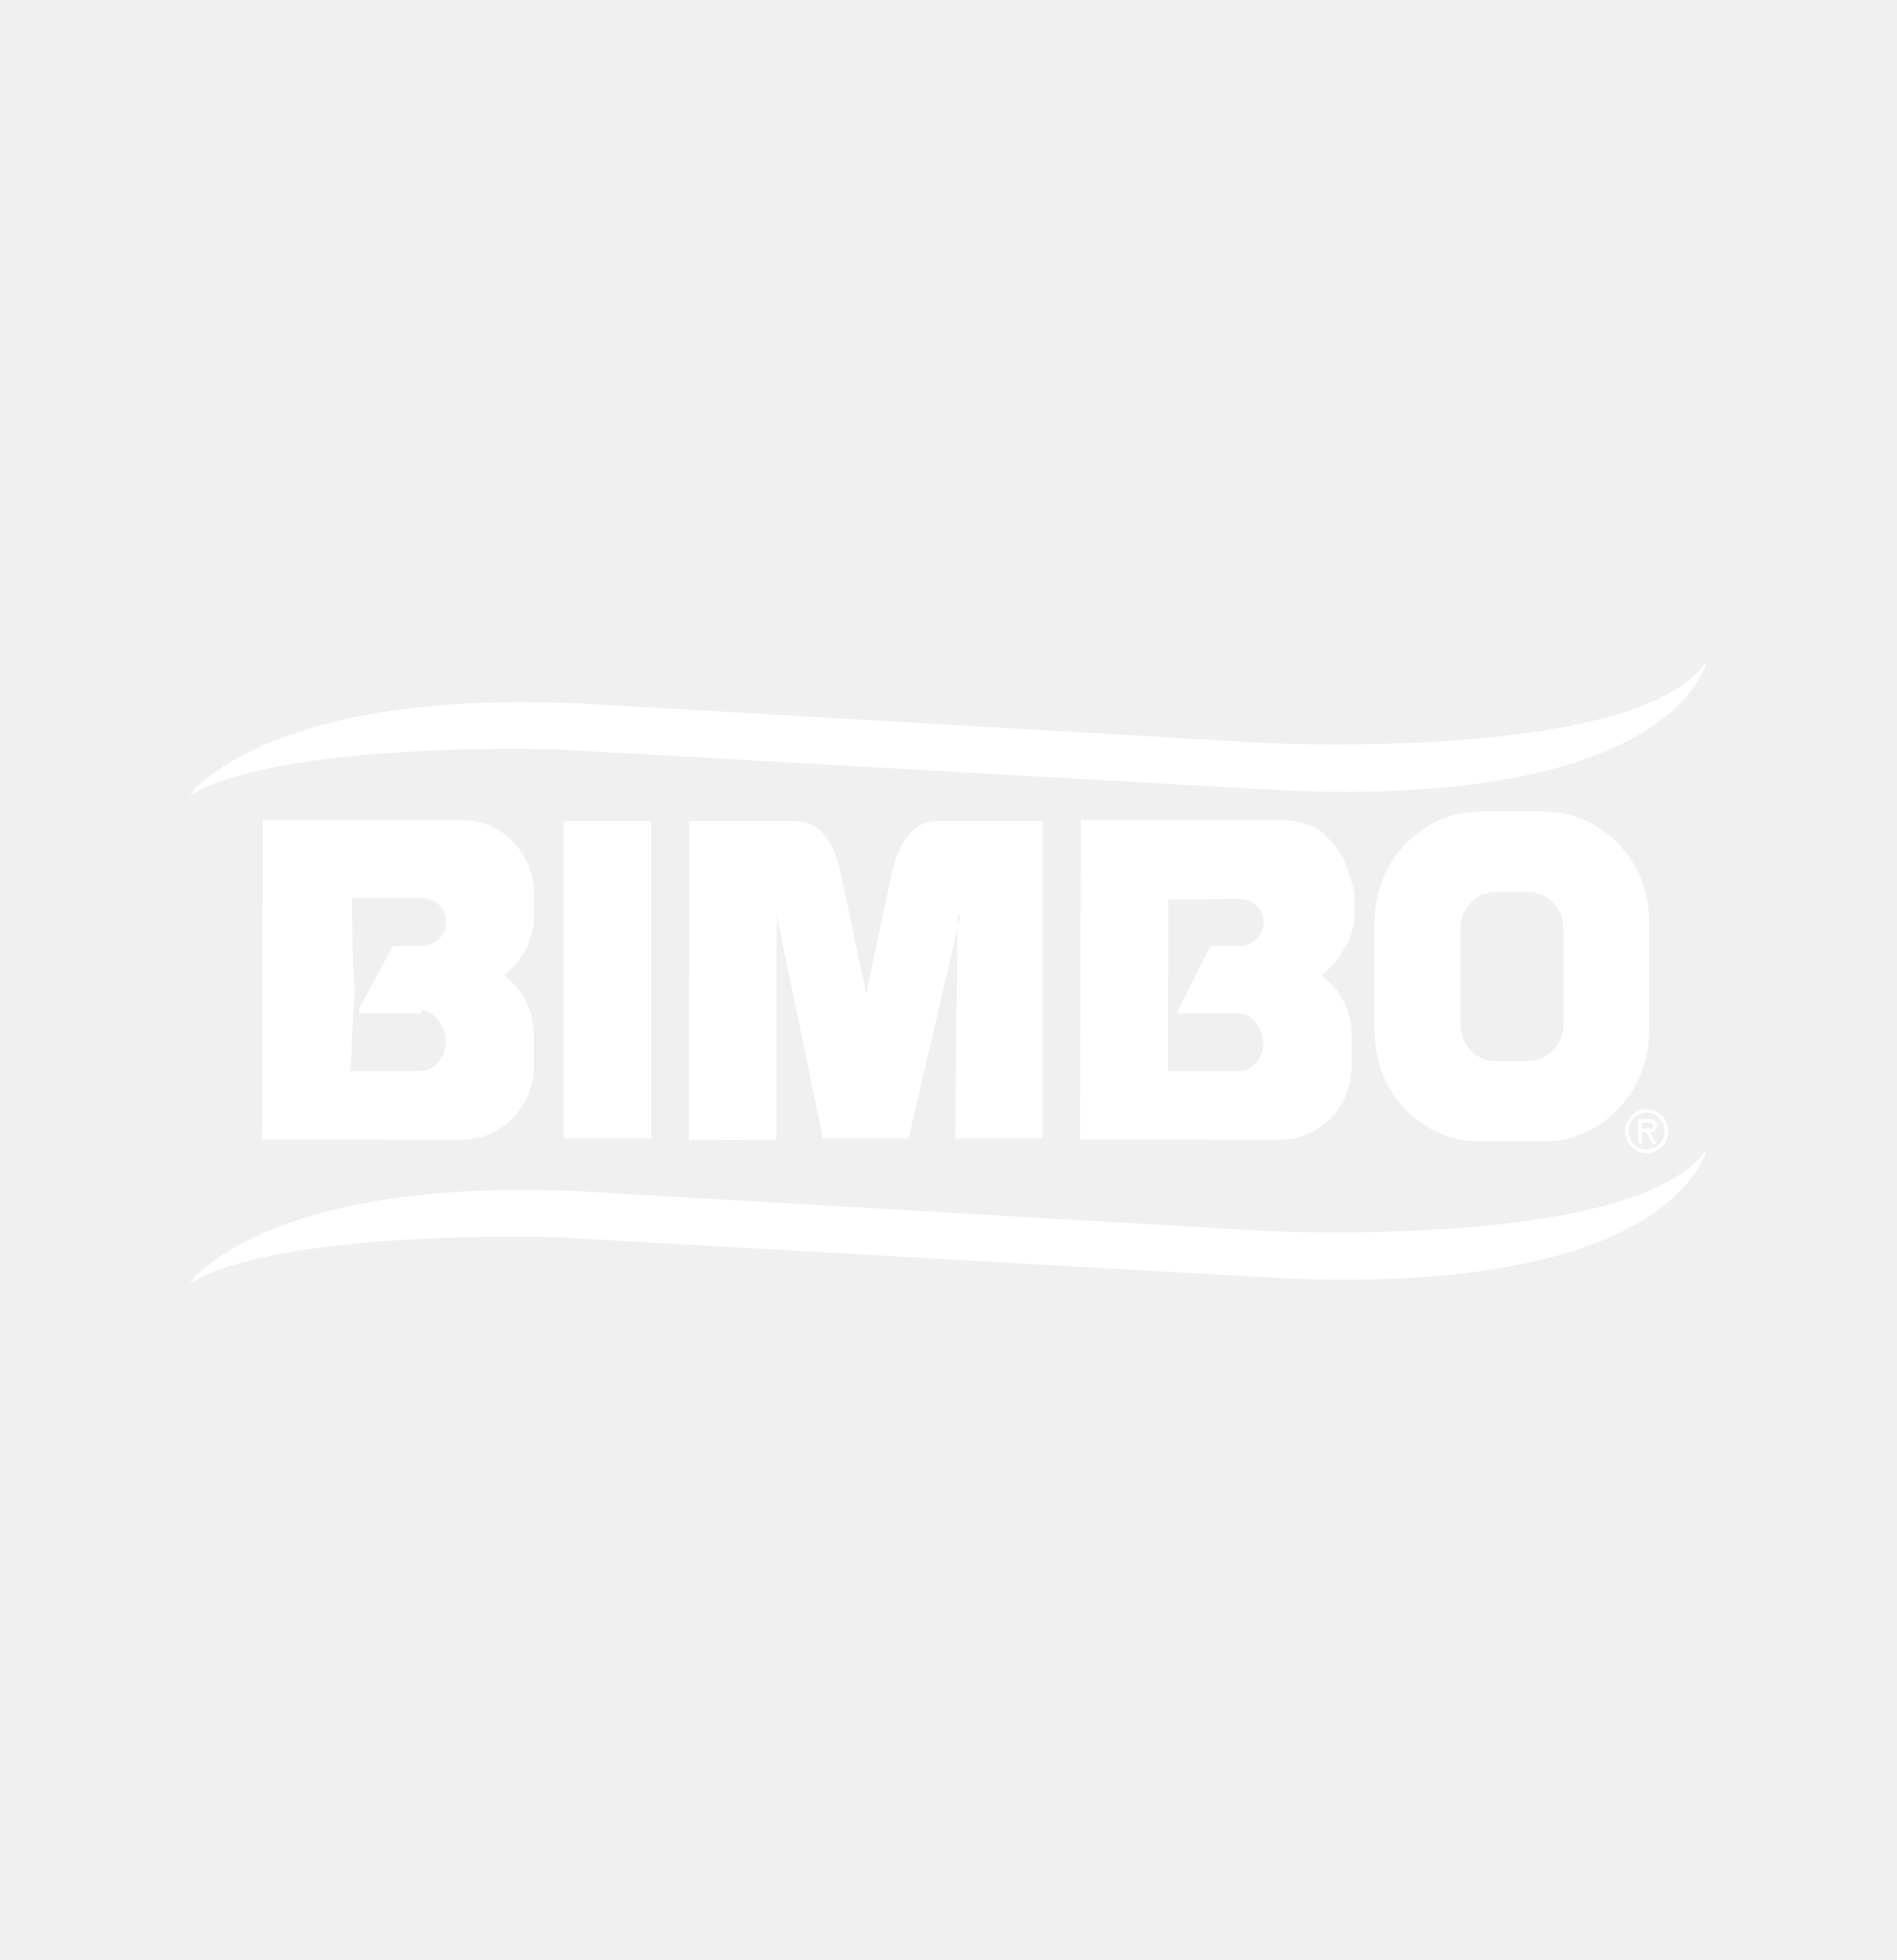
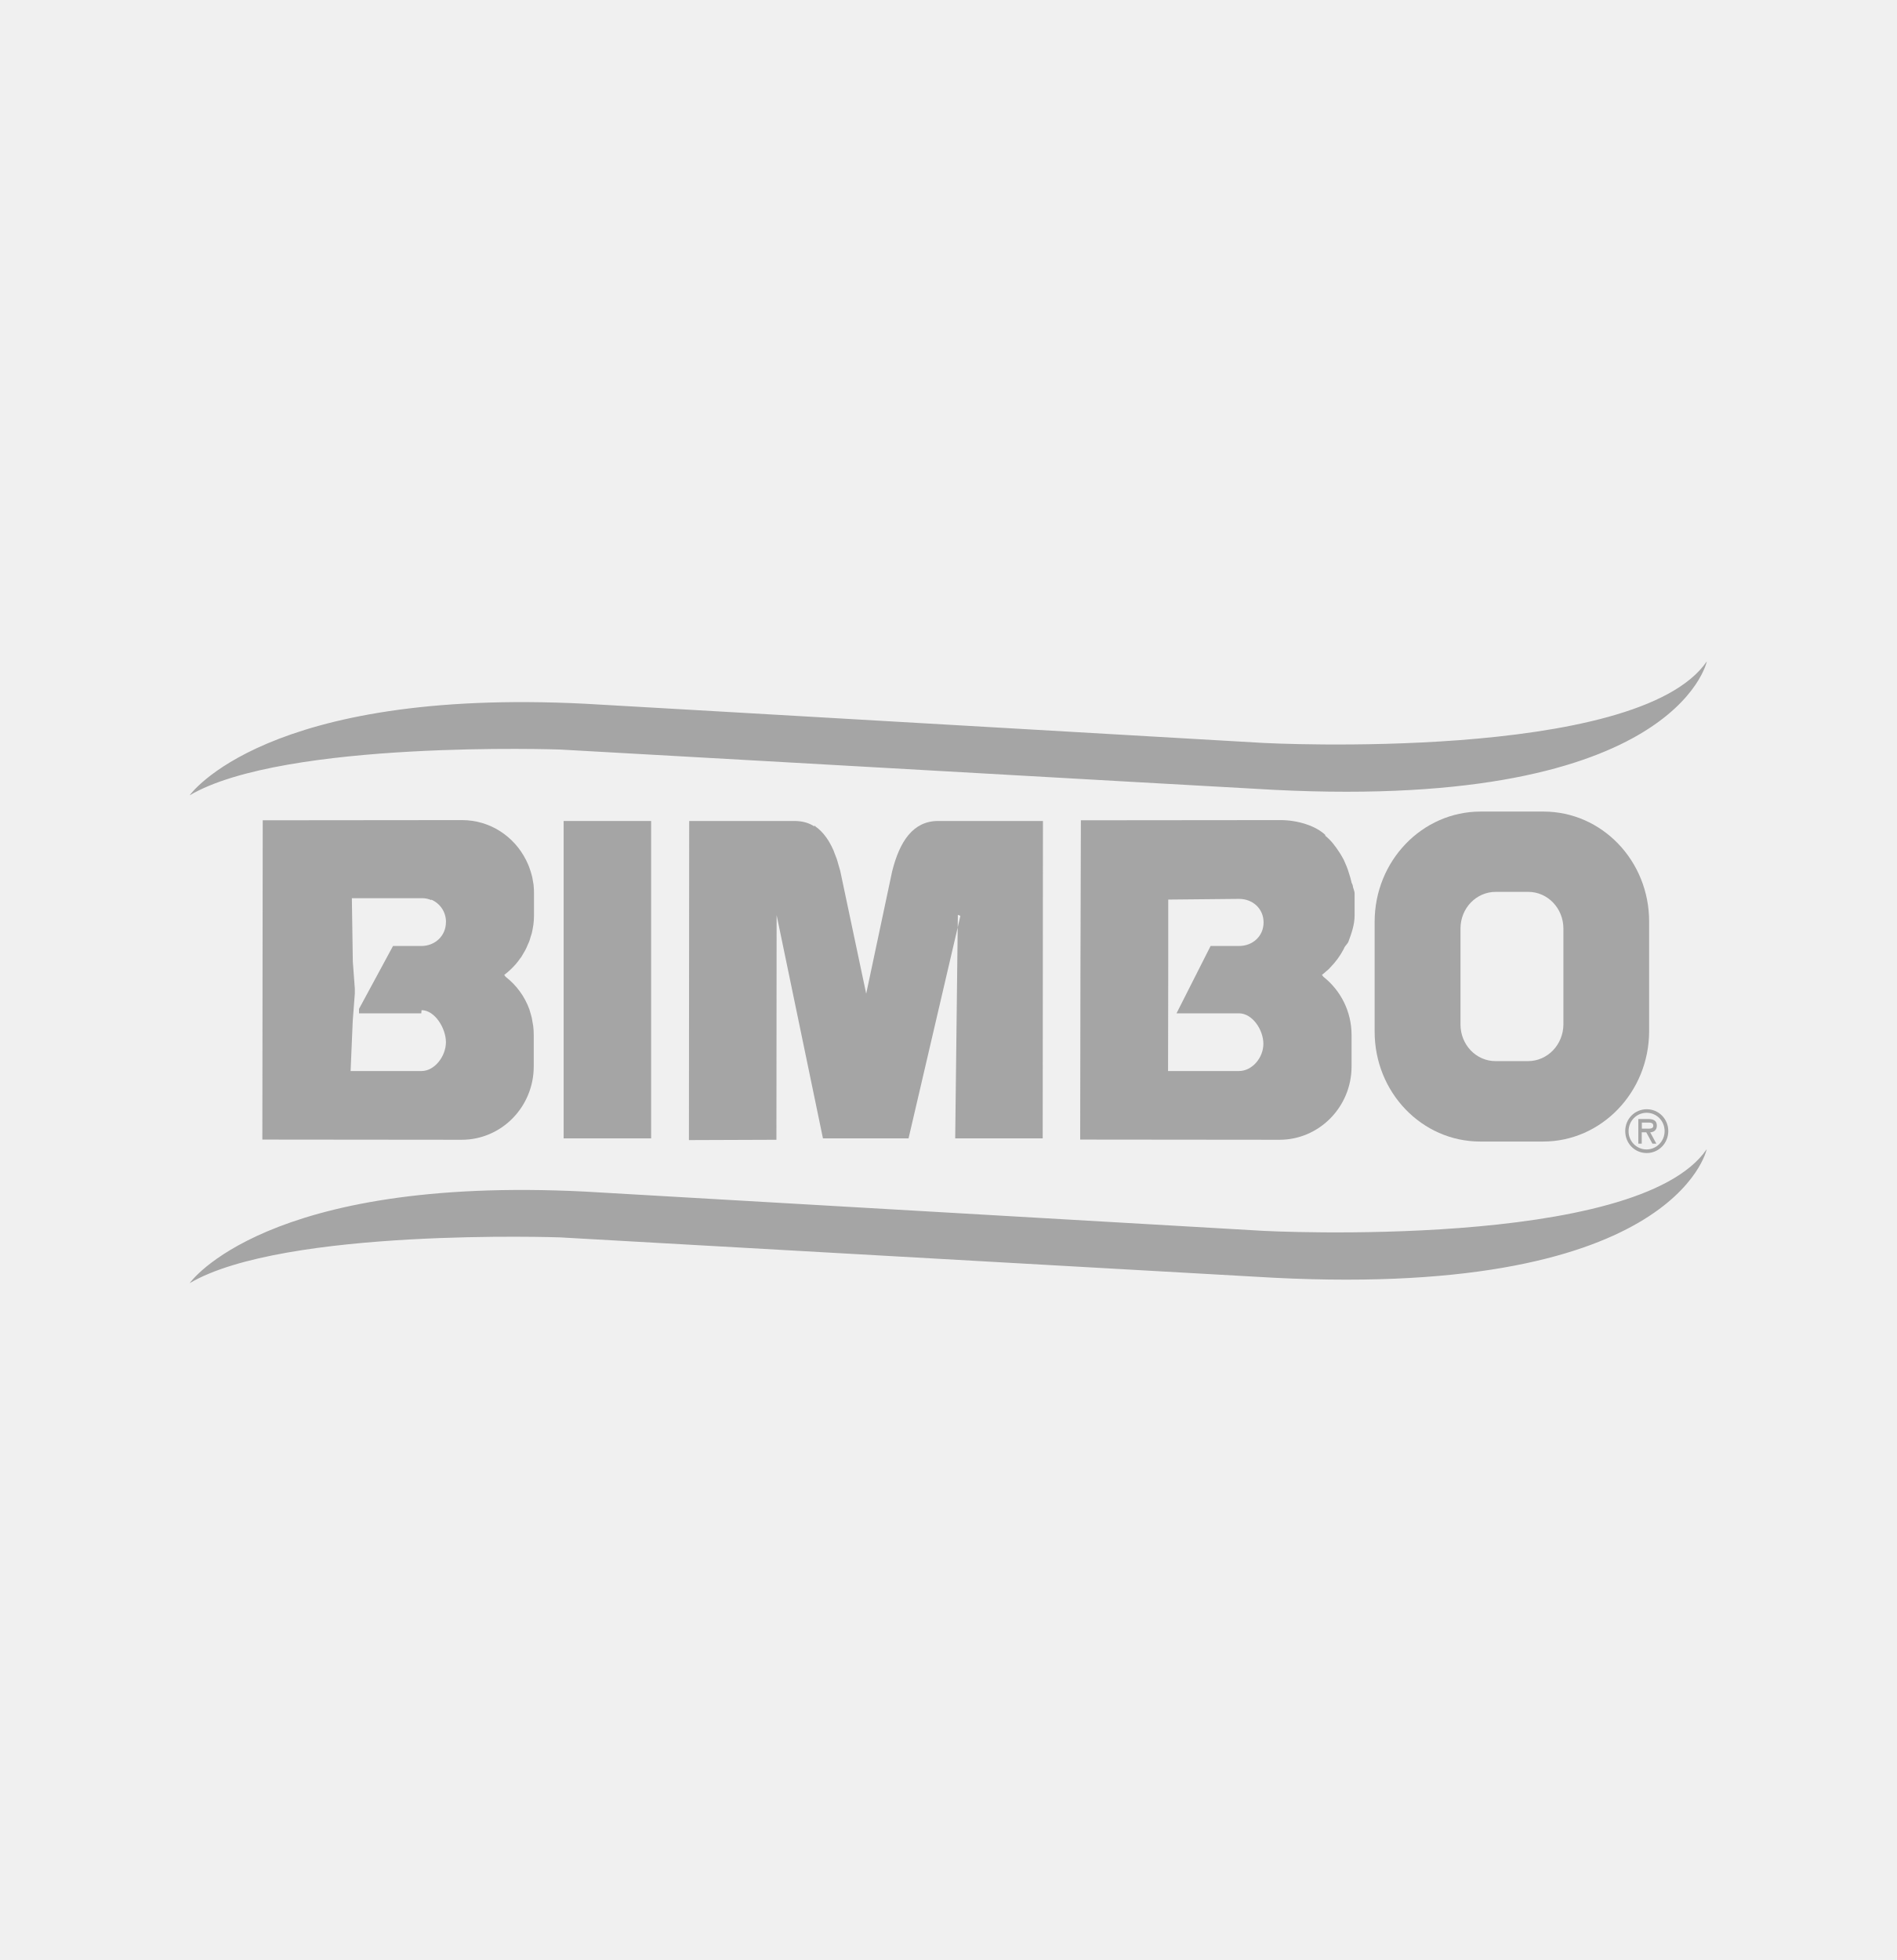
<svg xmlns="http://www.w3.org/2000/svg" width="30" height="31" viewBox="0 0 30 31" fill="none">
-   <path fill-rule="evenodd" clip-rule="evenodd" d="M24.416 12.836C25.34 12.836 26.089 13.615 26.087 14.578V16.313C26.084 17.274 25.333 18.055 24.41 18.055H23.416C22.491 18.055 21.743 17.276 21.745 16.313V14.578C21.746 13.616 22.496 12.836 23.422 12.836H24.414H24.416ZM23.661 14.106C23.352 14.106 23.103 14.364 23.103 14.687V16.203C23.103 16.523 23.349 16.783 23.658 16.783H24.171C24.48 16.783 24.729 16.523 24.73 16.203V14.687C24.73 14.366 24.483 14.106 24.174 14.106H23.663H23.661Z" fill="white" />
-   <path fill-rule="evenodd" clip-rule="evenodd" d="M7.974 15.422C7.974 15.422 7.977 15.42 7.977 15.419C8.044 15.368 8.105 15.311 8.16 15.248C8.163 15.245 8.166 15.242 8.167 15.239C8.188 15.215 8.207 15.189 8.225 15.163C8.233 15.152 8.242 15.143 8.248 15.133C8.262 15.111 8.274 15.088 8.287 15.066C8.296 15.049 8.307 15.034 8.316 15.015C8.327 14.994 8.336 14.971 8.345 14.95C8.354 14.93 8.363 14.912 8.371 14.892C8.38 14.867 8.388 14.839 8.395 14.813C8.4 14.795 8.408 14.778 8.412 14.761C8.421 14.722 8.429 14.681 8.435 14.64C8.435 14.634 8.436 14.629 8.438 14.623C8.444 14.576 8.447 14.529 8.447 14.48V14.132C8.447 14.088 8.446 14.045 8.441 14.002C8.441 13.99 8.438 13.978 8.435 13.964C8.43 13.934 8.426 13.904 8.42 13.875C8.417 13.861 8.414 13.849 8.409 13.835C8.401 13.806 8.394 13.777 8.383 13.75C8.379 13.738 8.376 13.727 8.371 13.715C8.36 13.685 8.347 13.656 8.333 13.627C8.33 13.619 8.325 13.612 8.322 13.604C8.134 13.228 7.752 12.971 7.309 12.971L4.156 12.974L4.153 15.441L4.15 18.024L7.303 18.027C7.933 18.027 8.443 17.507 8.443 16.867V16.371C8.443 16.324 8.441 16.276 8.435 16.231C8.43 16.196 8.424 16.161 8.417 16.126C8.415 16.117 8.414 16.106 8.412 16.097C8.401 16.054 8.389 16.013 8.376 15.972C8.376 15.972 8.376 15.971 8.376 15.969C8.301 15.761 8.169 15.581 7.998 15.449C7.991 15.44 7.985 15.429 7.977 15.42C7.977 15.42 7.974 15.422 7.973 15.423L7.974 15.422ZM7.054 14.585C7.054 14.804 6.879 14.962 6.666 14.962H6.217L5.679 15.957V16.027H6.664C6.664 16.027 6.667 15.977 6.669 15.977C6.88 15.978 7.054 16.266 7.054 16.483C7.054 16.702 6.879 16.94 6.666 16.94H5.546L5.58 16.144L5.613 15.714V15.639L5.581 15.207L5.566 14.206H6.678C6.731 14.206 6.778 14.217 6.824 14.237L6.821 14.228C6.959 14.288 7.055 14.419 7.055 14.584L7.054 14.585Z" fill="white" />
-   <path fill-rule="evenodd" clip-rule="evenodd" d="M14.839 12.985C14.443 12.985 14.23 13.309 14.112 13.784L13.702 15.717L13.292 13.777C13.278 13.726 13.264 13.675 13.249 13.627C13.245 13.612 13.24 13.598 13.235 13.584C13.222 13.546 13.208 13.51 13.194 13.475C13.19 13.464 13.187 13.453 13.182 13.444C13.164 13.403 13.144 13.364 13.123 13.327C13.117 13.315 13.109 13.304 13.102 13.292C13.085 13.265 13.067 13.239 13.048 13.216C13.041 13.207 13.033 13.196 13.025 13.187C13 13.158 12.974 13.131 12.945 13.107C12.937 13.099 12.928 13.094 12.919 13.087C12.905 13.076 12.893 13.066 12.88 13.056C12.88 13.058 12.883 13.069 12.883 13.072C12.793 13.012 12.688 12.985 12.565 12.985H10.902L10.898 18.032L12.282 18.027L12.285 14.473L13.018 18.005H14.372L15.19 14.495V14.483L15.152 14.47L15.109 18.005H16.494L16.498 12.985H14.837H14.839Z" fill="white" />
-   <path d="M10.3 12.985H8.916V18.005H10.3V12.985Z" fill="white" />
-   <path fill-rule="evenodd" clip-rule="evenodd" d="M26.048 17.6C26.203 17.6 26.332 17.726 26.332 17.89C26.332 18.053 26.201 18.18 26.046 18.18C25.891 18.18 25.76 18.053 25.762 17.89C25.762 17.726 25.891 17.6 26.048 17.6ZM26.048 18.237C26.238 18.237 26.389 18.084 26.39 17.89C26.39 17.697 26.239 17.544 26.049 17.544C25.859 17.544 25.709 17.697 25.709 17.89C25.709 18.084 25.858 18.237 26.049 18.237H26.048ZM26.106 17.909C26.157 17.907 26.209 17.878 26.209 17.802C26.209 17.72 26.147 17.699 26.077 17.699H25.916V18.088H25.97V17.909H26.042L26.139 18.088H26.201L26.104 17.909H26.106ZM26.068 17.755C26.113 17.755 26.153 17.758 26.153 17.807C26.153 17.86 26.081 17.851 26.031 17.851H25.972V17.755H26.068Z" fill="white" />
-   <path fill-rule="evenodd" clip-rule="evenodd" d="M20.908 15.422C20.908 15.422 20.91 15.42 20.911 15.419C20.937 15.4 20.961 15.378 20.986 15.356C20.995 15.349 21.004 15.343 21.011 15.335C21.024 15.324 21.034 15.312 21.045 15.3C21.127 15.216 21.198 15.12 21.253 15.015C21.258 15.008 21.261 14.999 21.264 14.99C21.279 14.958 21.319 14.926 21.331 14.892C21.378 14.765 21.428 14.626 21.428 14.48V14.132C21.428 14.089 21.402 14.047 21.398 14.004C21.396 13.987 21.381 13.97 21.378 13.952C21.375 13.928 21.364 13.904 21.36 13.879C21.355 13.861 21.348 13.843 21.343 13.825C21.337 13.802 21.329 13.779 21.322 13.758C21.316 13.741 21.31 13.724 21.303 13.707C21.294 13.683 21.284 13.66 21.273 13.637C21.267 13.624 21.261 13.61 21.255 13.596C21.24 13.567 21.224 13.54 21.208 13.513C21.203 13.507 21.2 13.499 21.195 13.493C21.125 13.385 21.057 13.291 20.957 13.213H20.972C20.82 13.061 20.523 12.971 20.26 12.971L17.098 12.974L17.092 15.441L17.087 18.024L20.24 18.027C20.869 18.027 21.38 17.507 21.38 16.867V16.371C21.38 15.995 21.205 15.662 20.934 15.449C20.928 15.44 20.92 15.429 20.913 15.42C20.913 15.42 20.91 15.422 20.908 15.423V15.422ZM19.598 14.962H19.15L18.611 16.027H19.598C19.813 16.027 19.985 16.29 19.985 16.509C19.985 16.728 19.81 16.94 19.597 16.94H18.477L18.48 15.247V14.228L19.601 14.217C19.816 14.217 19.989 14.372 19.988 14.59C19.988 14.809 19.814 14.962 19.6 14.962H19.598Z" fill="white" />
-   <path fill-rule="evenodd" clip-rule="evenodd" d="M19.994 19.468L9.261 18.847C4.193 18.59 3 20.295 3 20.295C4.491 19.416 8.862 19.571 8.862 19.571L19.843 20.192C26.501 20.606 26.998 18.176 26.998 18.176C25.905 19.778 19.992 19.468 19.992 19.468H19.994Z" fill="white" />
-   <path fill-rule="evenodd" clip-rule="evenodd" d="M8.862 11.855L12.095 12.037L17.797 12.36L19.845 12.475C26.503 12.889 27 10.46 27 10.46C25.906 12.062 19.994 11.751 19.994 11.751L18.663 11.674L11.299 11.248L9.262 11.131C4.193 10.874 3 12.579 3 12.579C4.491 11.701 8.862 11.855 8.862 11.855Z" fill="white" />
+   <path fill-rule="evenodd" clip-rule="evenodd" d="M24.416 12.836C25.34 12.836 26.089 13.615 26.087 14.578V16.313C26.084 17.274 25.333 18.055 24.41 18.055H23.416C22.491 18.055 21.743 17.276 21.745 16.313V14.578C21.746 13.616 22.496 12.836 23.422 12.836H24.414H24.416ZM23.661 14.106C23.352 14.106 23.103 14.364 23.103 14.687V16.203C23.103 16.523 23.349 16.783 23.658 16.783H24.171C24.48 16.783 24.729 16.523 24.731 16.203V14.687C24.731 14.366 24.483 14.106 24.174 14.106H23.663H23.661Z" fill="#A5A5A5" />
+   <path fill-rule="evenodd" clip-rule="evenodd" d="M7.974 15.422C7.974 15.422 7.977 15.42 7.977 15.419C8.044 15.368 8.105 15.311 8.16 15.248C8.163 15.245 8.166 15.242 8.167 15.239C8.188 15.215 8.207 15.189 8.225 15.163C8.233 15.152 8.242 15.143 8.248 15.133C8.262 15.111 8.274 15.088 8.287 15.066C8.296 15.049 8.307 15.034 8.316 15.015C8.327 14.994 8.336 14.971 8.345 14.95C8.354 14.93 8.363 14.912 8.371 14.892C8.38 14.867 8.388 14.839 8.395 14.813C8.4 14.795 8.408 14.778 8.412 14.761C8.421 14.722 8.429 14.681 8.435 14.64C8.435 14.634 8.436 14.629 8.438 14.623C8.444 14.576 8.447 14.529 8.447 14.48V14.132C8.447 14.088 8.446 14.045 8.441 14.002C8.441 13.99 8.438 13.978 8.435 13.964C8.43 13.934 8.426 13.904 8.42 13.875C8.417 13.861 8.414 13.849 8.409 13.835C8.401 13.806 8.394 13.777 8.383 13.75C8.379 13.738 8.376 13.727 8.371 13.715C8.36 13.685 8.347 13.656 8.333 13.627C8.33 13.619 8.325 13.612 8.322 13.604C8.134 13.228 7.752 12.971 7.309 12.971L4.156 12.974L4.153 15.441L4.15 18.024L7.303 18.027C7.933 18.027 8.443 17.507 8.443 16.867V16.371C8.443 16.324 8.441 16.276 8.435 16.231C8.43 16.196 8.424 16.161 8.417 16.126C8.415 16.117 8.414 16.106 8.412 16.097C8.401 16.054 8.389 16.013 8.376 15.972C8.376 15.972 8.376 15.971 8.376 15.969C8.301 15.761 8.169 15.581 7.998 15.449C7.991 15.44 7.985 15.429 7.977 15.42C7.977 15.42 7.974 15.422 7.973 15.423L7.974 15.422ZM7.054 14.585C7.054 14.804 6.879 14.962 6.666 14.962H6.217L5.679 15.957V16.027H6.664C6.664 16.027 6.667 15.977 6.669 15.977C6.88 15.978 7.054 16.266 7.054 16.483C7.054 16.702 6.879 16.94 6.666 16.94H5.546L5.58 16.144L5.613 15.714V15.639L5.581 15.207L5.566 14.206H6.678C6.731 14.206 6.778 14.217 6.824 14.237L6.821 14.228C6.959 14.288 7.055 14.419 7.055 14.584L7.054 14.585Z" fill="#A5A5A5" />
+   <path fill-rule="evenodd" clip-rule="evenodd" d="M14.839 12.985C14.443 12.985 14.23 13.309 14.112 13.784L13.702 15.717L13.292 13.777C13.278 13.726 13.264 13.675 13.249 13.627C13.245 13.612 13.24 13.598 13.236 13.584C13.222 13.546 13.208 13.51 13.194 13.475C13.19 13.464 13.187 13.453 13.182 13.444C13.164 13.403 13.144 13.364 13.123 13.327C13.117 13.315 13.109 13.304 13.102 13.292C13.085 13.265 13.067 13.239 13.048 13.216C13.041 13.207 13.033 13.196 13.025 13.187C13 13.158 12.974 13.131 12.945 13.107C12.937 13.099 12.928 13.094 12.919 13.087C12.905 13.076 12.893 13.066 12.88 13.056C12.88 13.058 12.883 13.069 12.883 13.072C12.793 13.012 12.688 12.985 12.565 12.985H10.902L10.898 18.032L12.282 18.027L12.285 14.473L13.018 18.005H14.372L15.19 14.495V14.483L15.152 14.47L15.11 18.005H16.494L16.498 12.985H14.837H14.839Z" fill="#A5A5A5" />
+   <path d="M10.3 12.985H8.916V18.005H10.3V12.985Z" fill="#A5A5A5" />
+   <path fill-rule="evenodd" clip-rule="evenodd" d="M26.048 17.6C26.203 17.6 26.332 17.726 26.332 17.89C26.332 18.053 26.201 18.18 26.046 18.18C25.891 18.18 25.76 18.053 25.762 17.89C25.762 17.726 25.891 17.6 26.048 17.6ZM26.048 18.237C26.238 18.237 26.389 18.084 26.39 17.89C26.39 17.697 26.239 17.544 26.049 17.544C25.859 17.544 25.709 17.697 25.709 17.89C25.709 18.084 25.858 18.237 26.049 18.237H26.048ZM26.106 17.909C26.157 17.907 26.209 17.878 26.209 17.802C26.209 17.72 26.147 17.699 26.077 17.699H25.916V18.088H25.97V17.909H26.042L26.139 18.088H26.201L26.104 17.909H26.106ZM26.068 17.755C26.113 17.755 26.153 17.758 26.153 17.807C26.153 17.86 26.081 17.851 26.031 17.851H25.972V17.755H26.068Z" fill="#A5A5A5" />
+   <path fill-rule="evenodd" clip-rule="evenodd" d="M20.908 15.422C20.908 15.422 20.91 15.42 20.911 15.419C20.937 15.4 20.961 15.378 20.986 15.356C20.995 15.349 21.004 15.343 21.011 15.335C21.024 15.324 21.034 15.312 21.045 15.3C21.127 15.216 21.198 15.12 21.253 15.015C21.258 15.008 21.261 14.999 21.264 14.99C21.279 14.958 21.319 14.926 21.331 14.892C21.378 14.765 21.428 14.626 21.428 14.48V14.132C21.428 14.089 21.402 14.047 21.398 14.004C21.396 13.987 21.381 13.97 21.378 13.952C21.375 13.928 21.364 13.904 21.36 13.879C21.355 13.861 21.348 13.843 21.343 13.825C21.337 13.802 21.329 13.779 21.322 13.758C21.316 13.741 21.31 13.724 21.303 13.707C21.294 13.683 21.284 13.66 21.273 13.637C21.267 13.624 21.261 13.61 21.255 13.596C21.24 13.567 21.224 13.54 21.208 13.513C21.203 13.507 21.2 13.499 21.195 13.493C21.125 13.385 21.057 13.291 20.957 13.213H20.972C20.82 13.061 20.523 12.971 20.26 12.971L17.098 12.974L17.091 15.441L17.087 18.024L20.24 18.027C20.868 18.027 21.38 17.507 21.38 16.867V16.371C21.38 15.995 21.205 15.662 20.934 15.449C20.928 15.44 20.92 15.429 20.913 15.42C20.913 15.42 20.91 15.422 20.908 15.423V15.422ZM19.598 14.962H19.15L18.611 16.027H19.598C19.813 16.027 19.985 16.29 19.985 16.509C19.985 16.728 19.81 16.94 19.597 16.94H18.477L18.48 15.247V14.228L19.601 14.217C19.816 14.217 19.989 14.372 19.988 14.59C19.988 14.809 19.814 14.962 19.6 14.962H19.598Z" fill="#A5A5A5" />
+   <path fill-rule="evenodd" clip-rule="evenodd" d="M19.994 19.468L9.261 18.847C4.193 18.59 3 20.295 3 20.295C4.491 19.416 8.862 19.571 8.862 19.571L19.843 20.192C26.501 20.606 26.998 18.176 26.998 18.176C25.905 19.778 19.992 19.468 19.992 19.468H19.994Z" fill="#A5A5A5" />
+   <path fill-rule="evenodd" clip-rule="evenodd" d="M8.862 11.855L12.095 12.037L17.797 12.36L19.845 12.475C26.503 12.889 27 10.46 27 10.46C25.906 12.062 19.994 11.751 19.994 11.751L18.663 11.674L11.299 11.248L9.262 11.131C4.193 10.874 3 12.579 3 12.579C4.491 11.701 8.862 11.855 8.862 11.855Z" fill="#A5A5A5" />
</svg>
